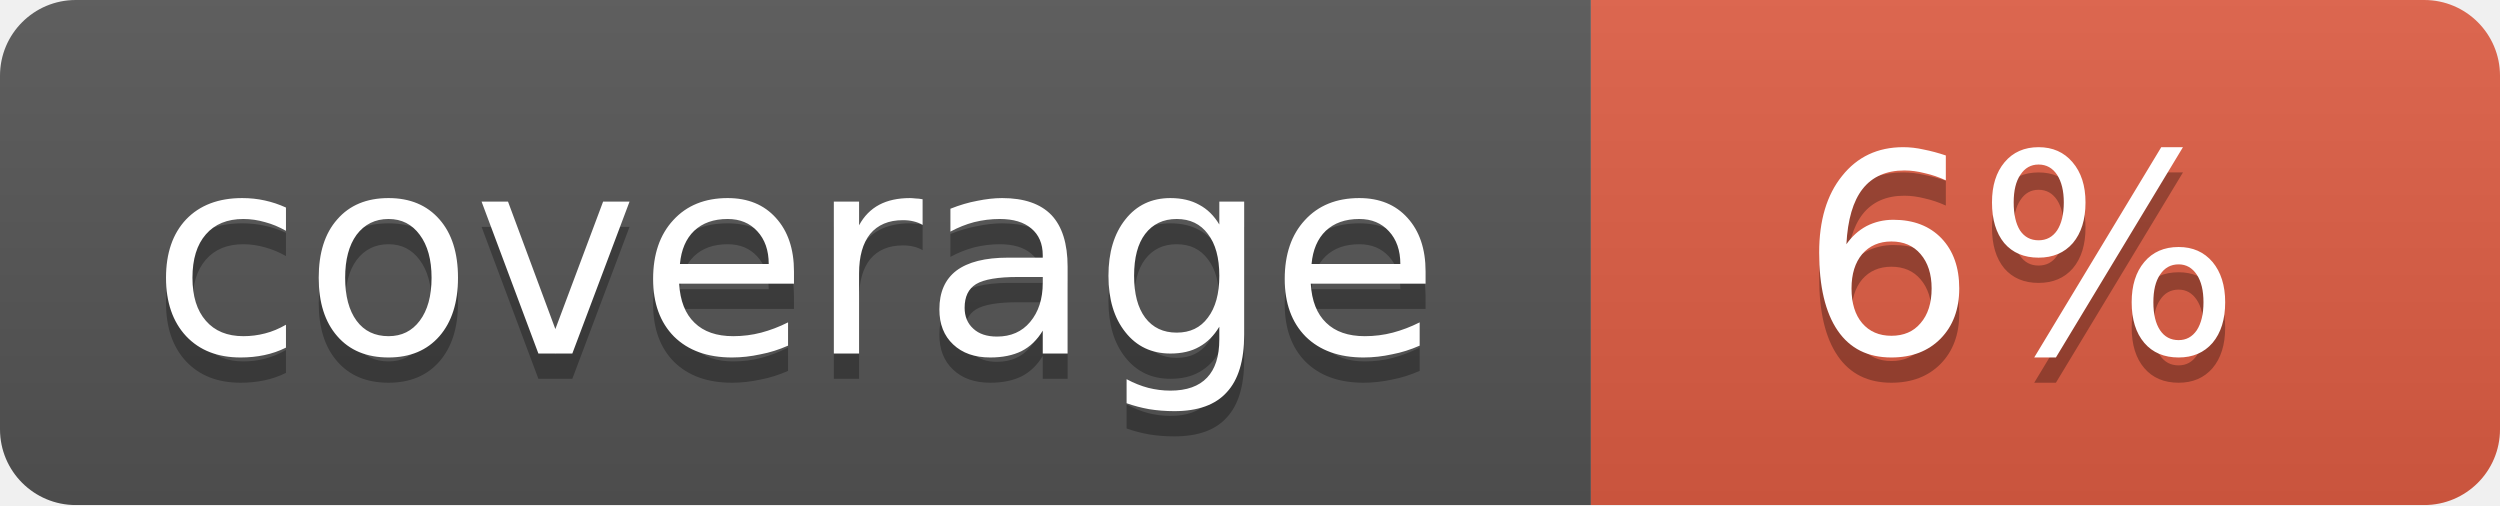
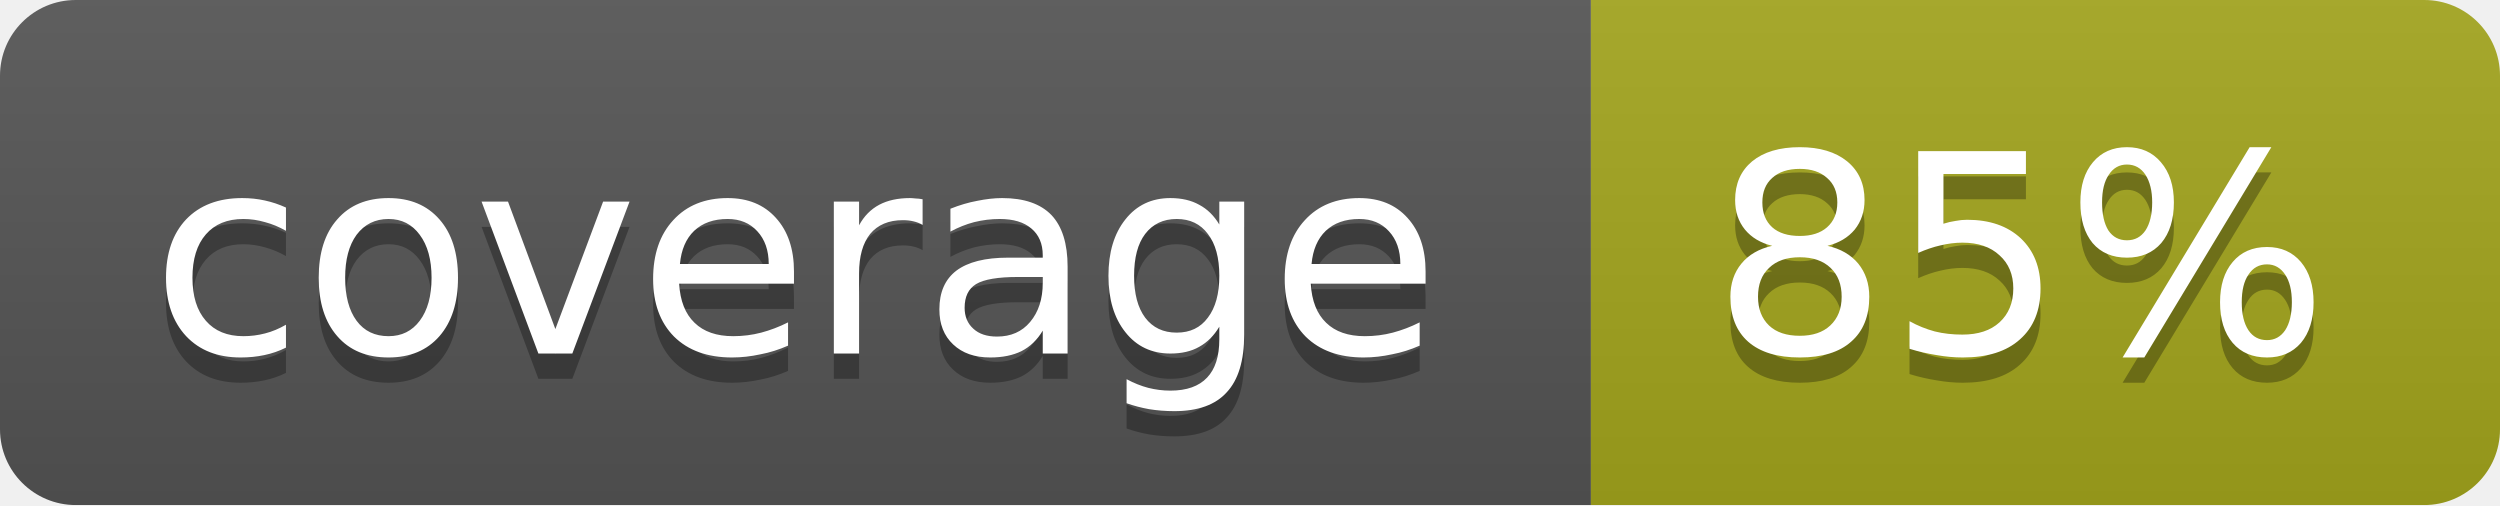
<svg xmlns="http://www.w3.org/2000/svg" width="99" height="20">
  <linearGradient id="b" x2="0" y2="100%">
    <stop offset="0" stop-color="#bbb" stop-opacity=".1" />
    <stop offset="1" stop-opacity=".1" />
  </linearGradient>
  <mask id="a">
    <rect width="99" height="20" rx="3" fill="#fff" />
  </mask>
  <g mask="url(#a)">
    <path fill="#555" d="M0 0h63v20H0z" />
-     <path fill="#e05d44" d="M63 0h36v20H63z" />
+     <path fill="#a4a61d" d="M63 0h36v20H63z" />
    <path fill="url(#b)" d="M0 0h99v20H0z" />
  </g>
  <g fill="#fff" text-anchor="middle" font-family="DejaVu Sans,Verdana,Geneva,sans-serif" font-size="11">
    <text x="31.5" y="15" fill="#010101" fill-opacity=".3">coverage</text>
    <text x="31.5" y="14">coverage</text>
-     <text x="80" y="15" fill="#010101" fill-opacity=".3">6%</text>
-     <text x="80" y="14">6%</text>
+     <text x="80" y="15" fill="#010101" fill-opacity=".3">85%</text>
+     <text x="80" y="14">85%</text>
  </g>
</svg>
